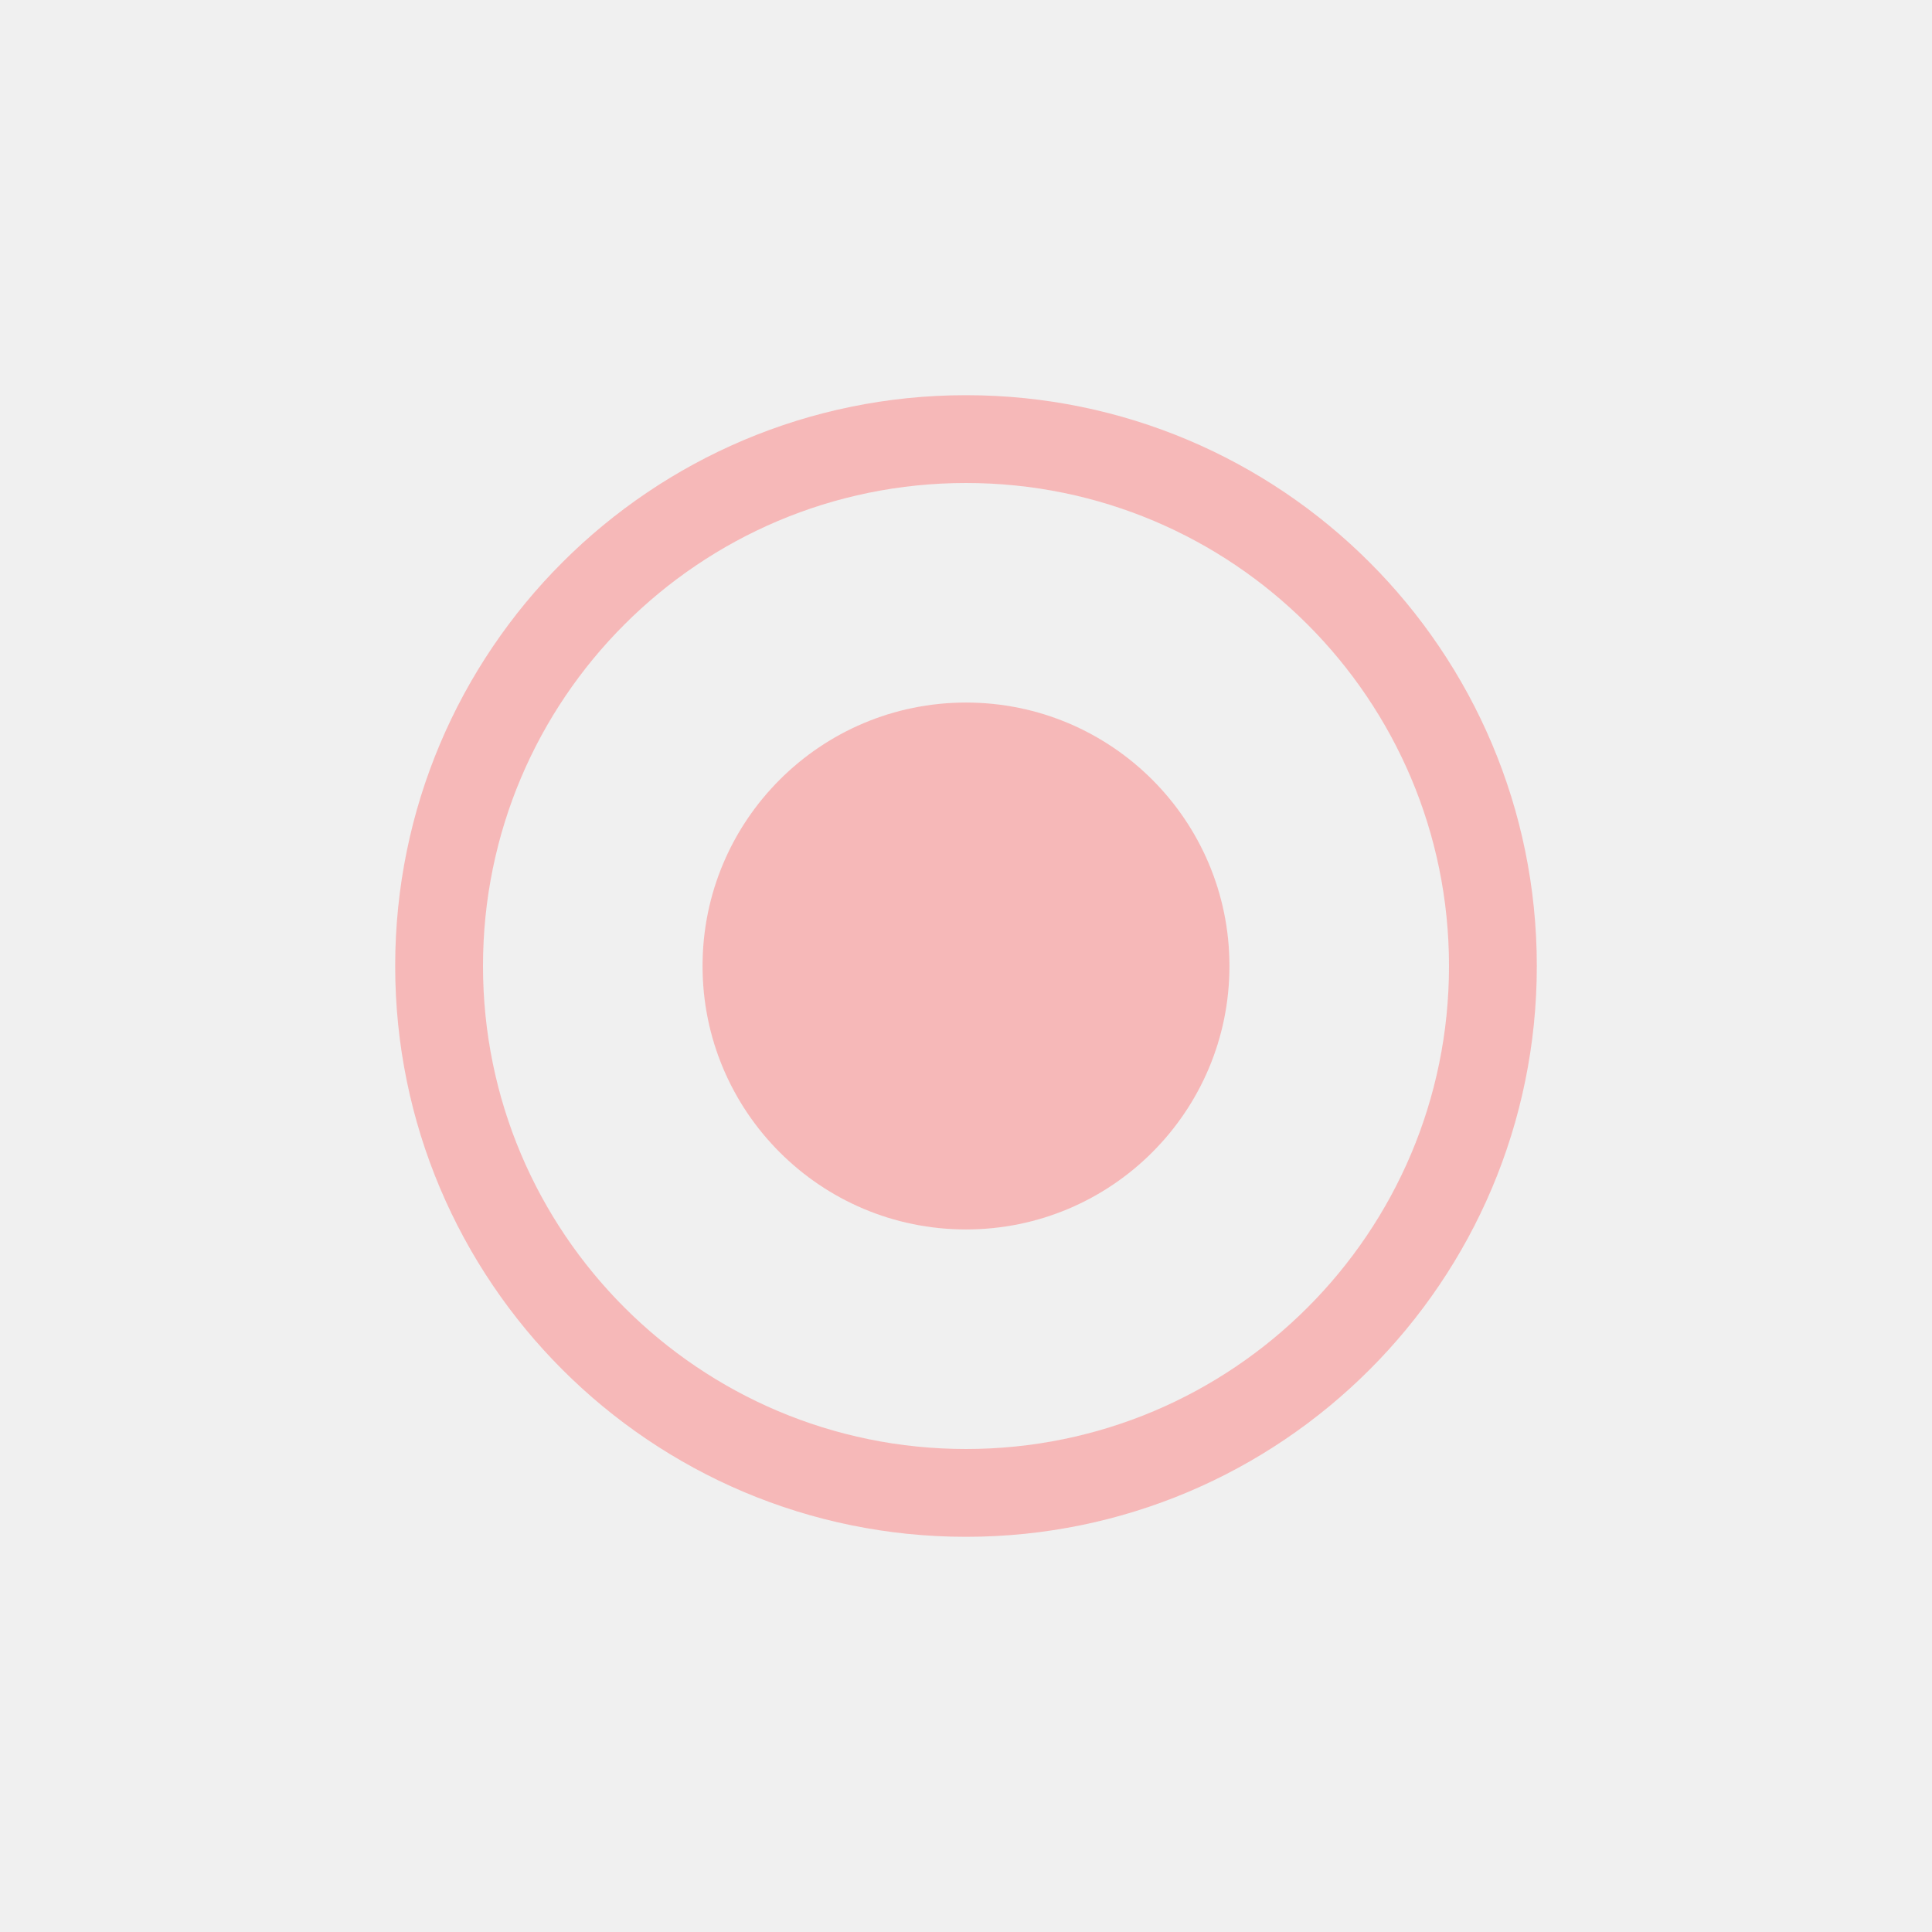
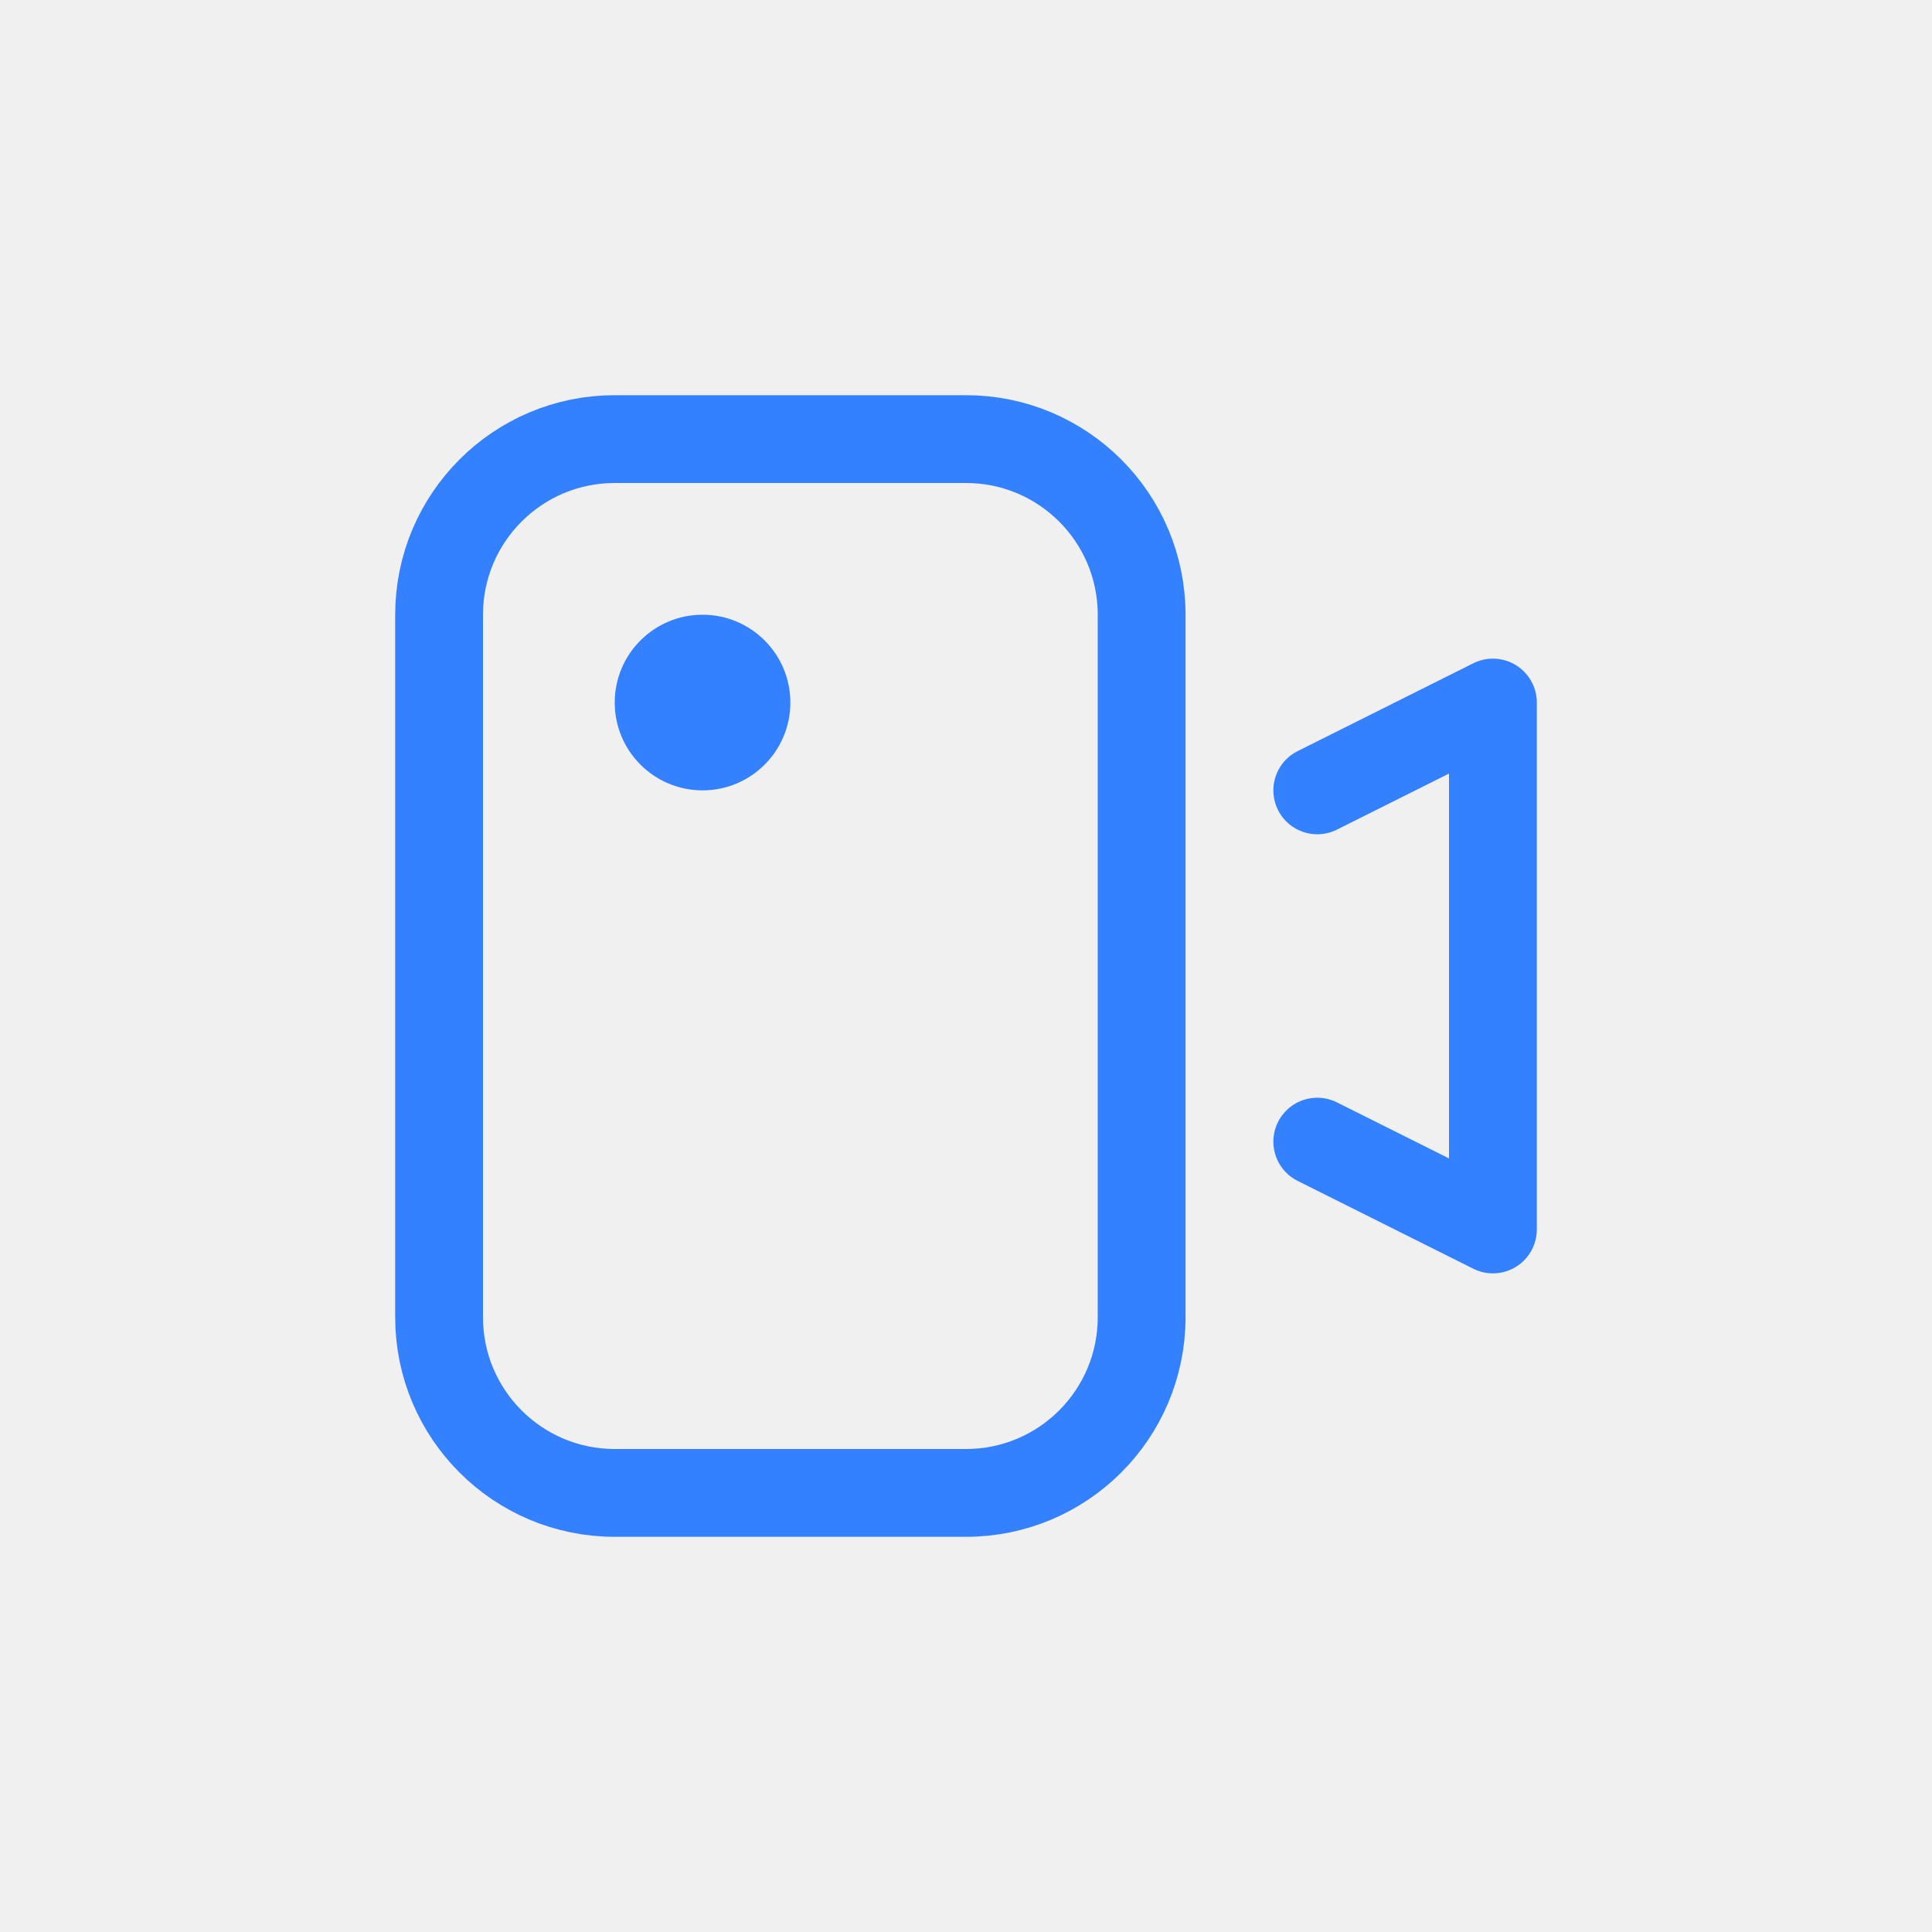
<svg xmlns="http://www.w3.org/2000/svg" width="22px" height="22px" viewBox="0 0 22 22" version="1.1">
-   <g id="白板" stroke="none" stroke-width="1" fill="none" fill-rule="evenodd" opacity="0.42">
-     <g id="Flat-规范" transform="translate(-1212, -16)">
-       <g id="shot" transform="translate(1212, 16)">
-         <circle id="椭圆形" fill="#FF6C6C" cx="11" cy="11" r="3" />
-         <circle id="椭圆形" stroke="#FF6C6C" cx="11" cy="11" r="6" />
+   <g id="2.1" stroke="none" stroke-width="1" fill="none" fill-rule="evenodd">
+     <g id="一对一-收起-macOS" transform="translate(-934, -46)">
+       <g id="编组-9备份" transform="translate(0, 32)">
+         <g id="folder备份" transform="translate(934, 14)">
+           <rect id="矩形备份-25" fill="#FFFFFF" opacity="0.01" x="0" y="0" width="22" height="22" />
+           <circle id="椭圆形" fill="#3381FF" cx="8" cy="8" r="1" />
+           <rect id="矩形" stroke="#3381FF" stroke-linejoin="round" x="5" y="5" width="8" height="12" rx="2" />
+           <polyline id="路径-44" stroke="#3381FF" stroke-linecap="round" stroke-linejoin="round" points="15 9 17 8 17 14 15 13" />
+         </g>
      </g>
    </g>
  </g>
</svg>
